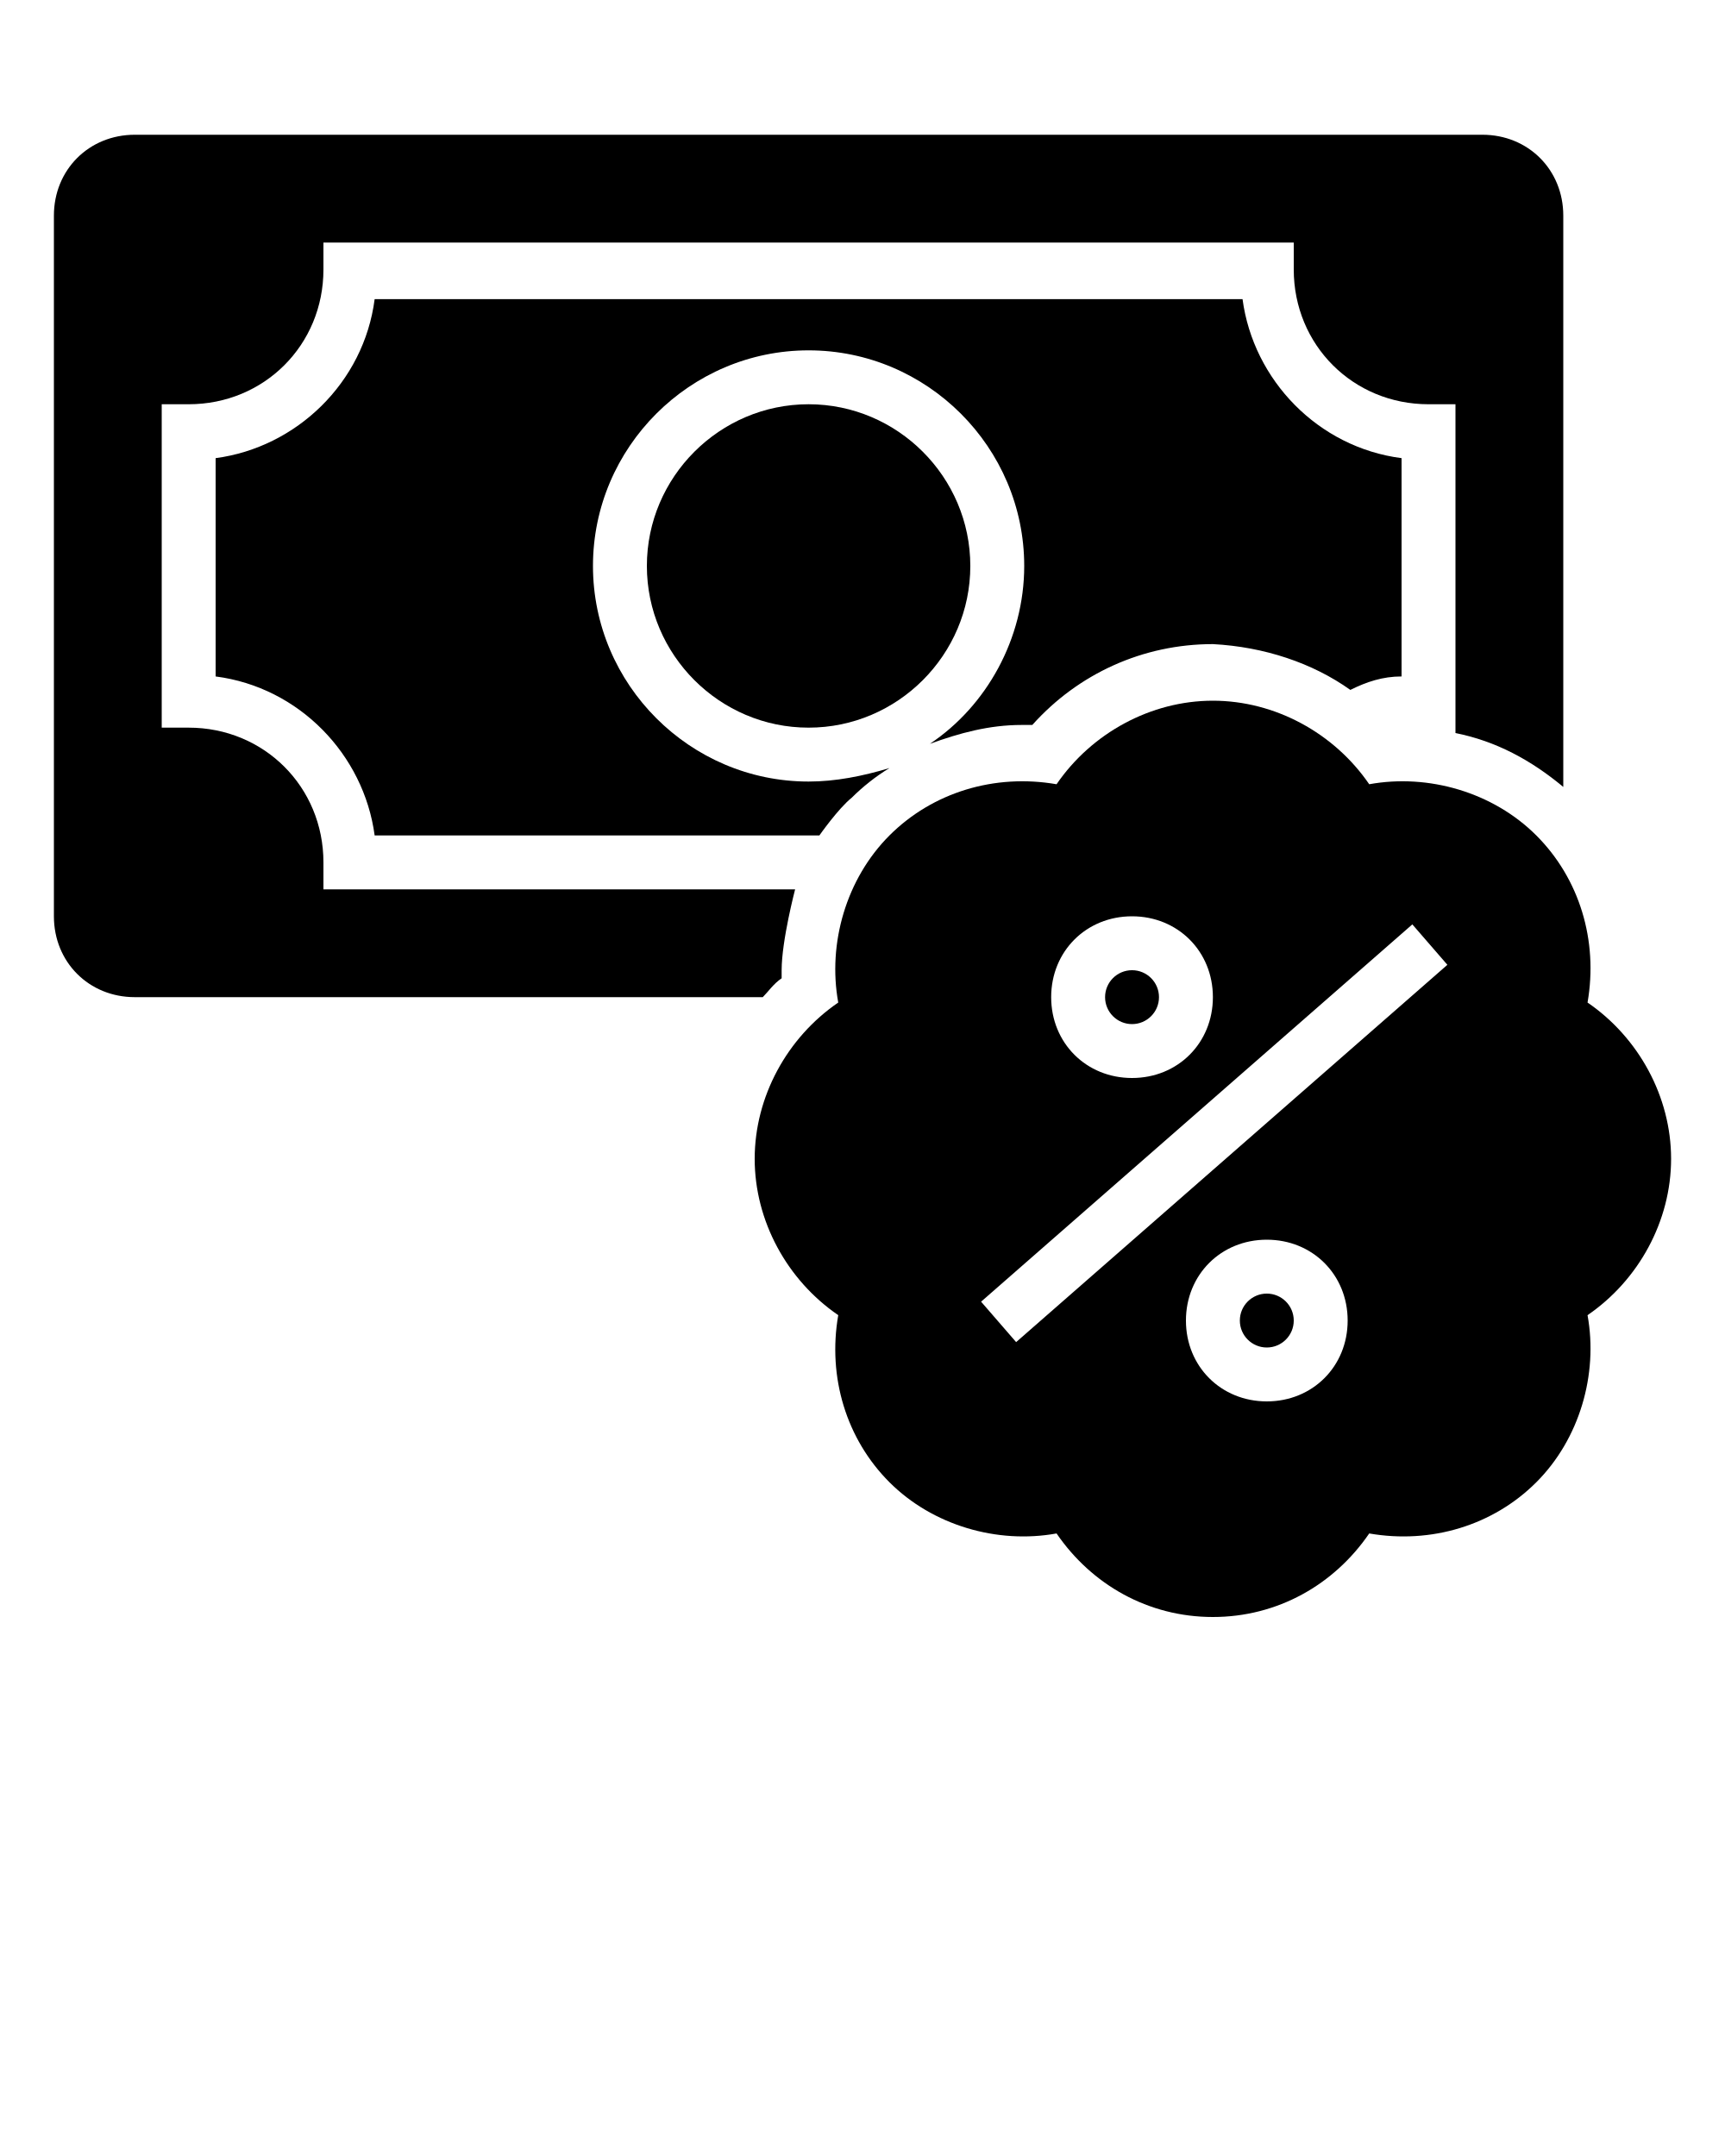
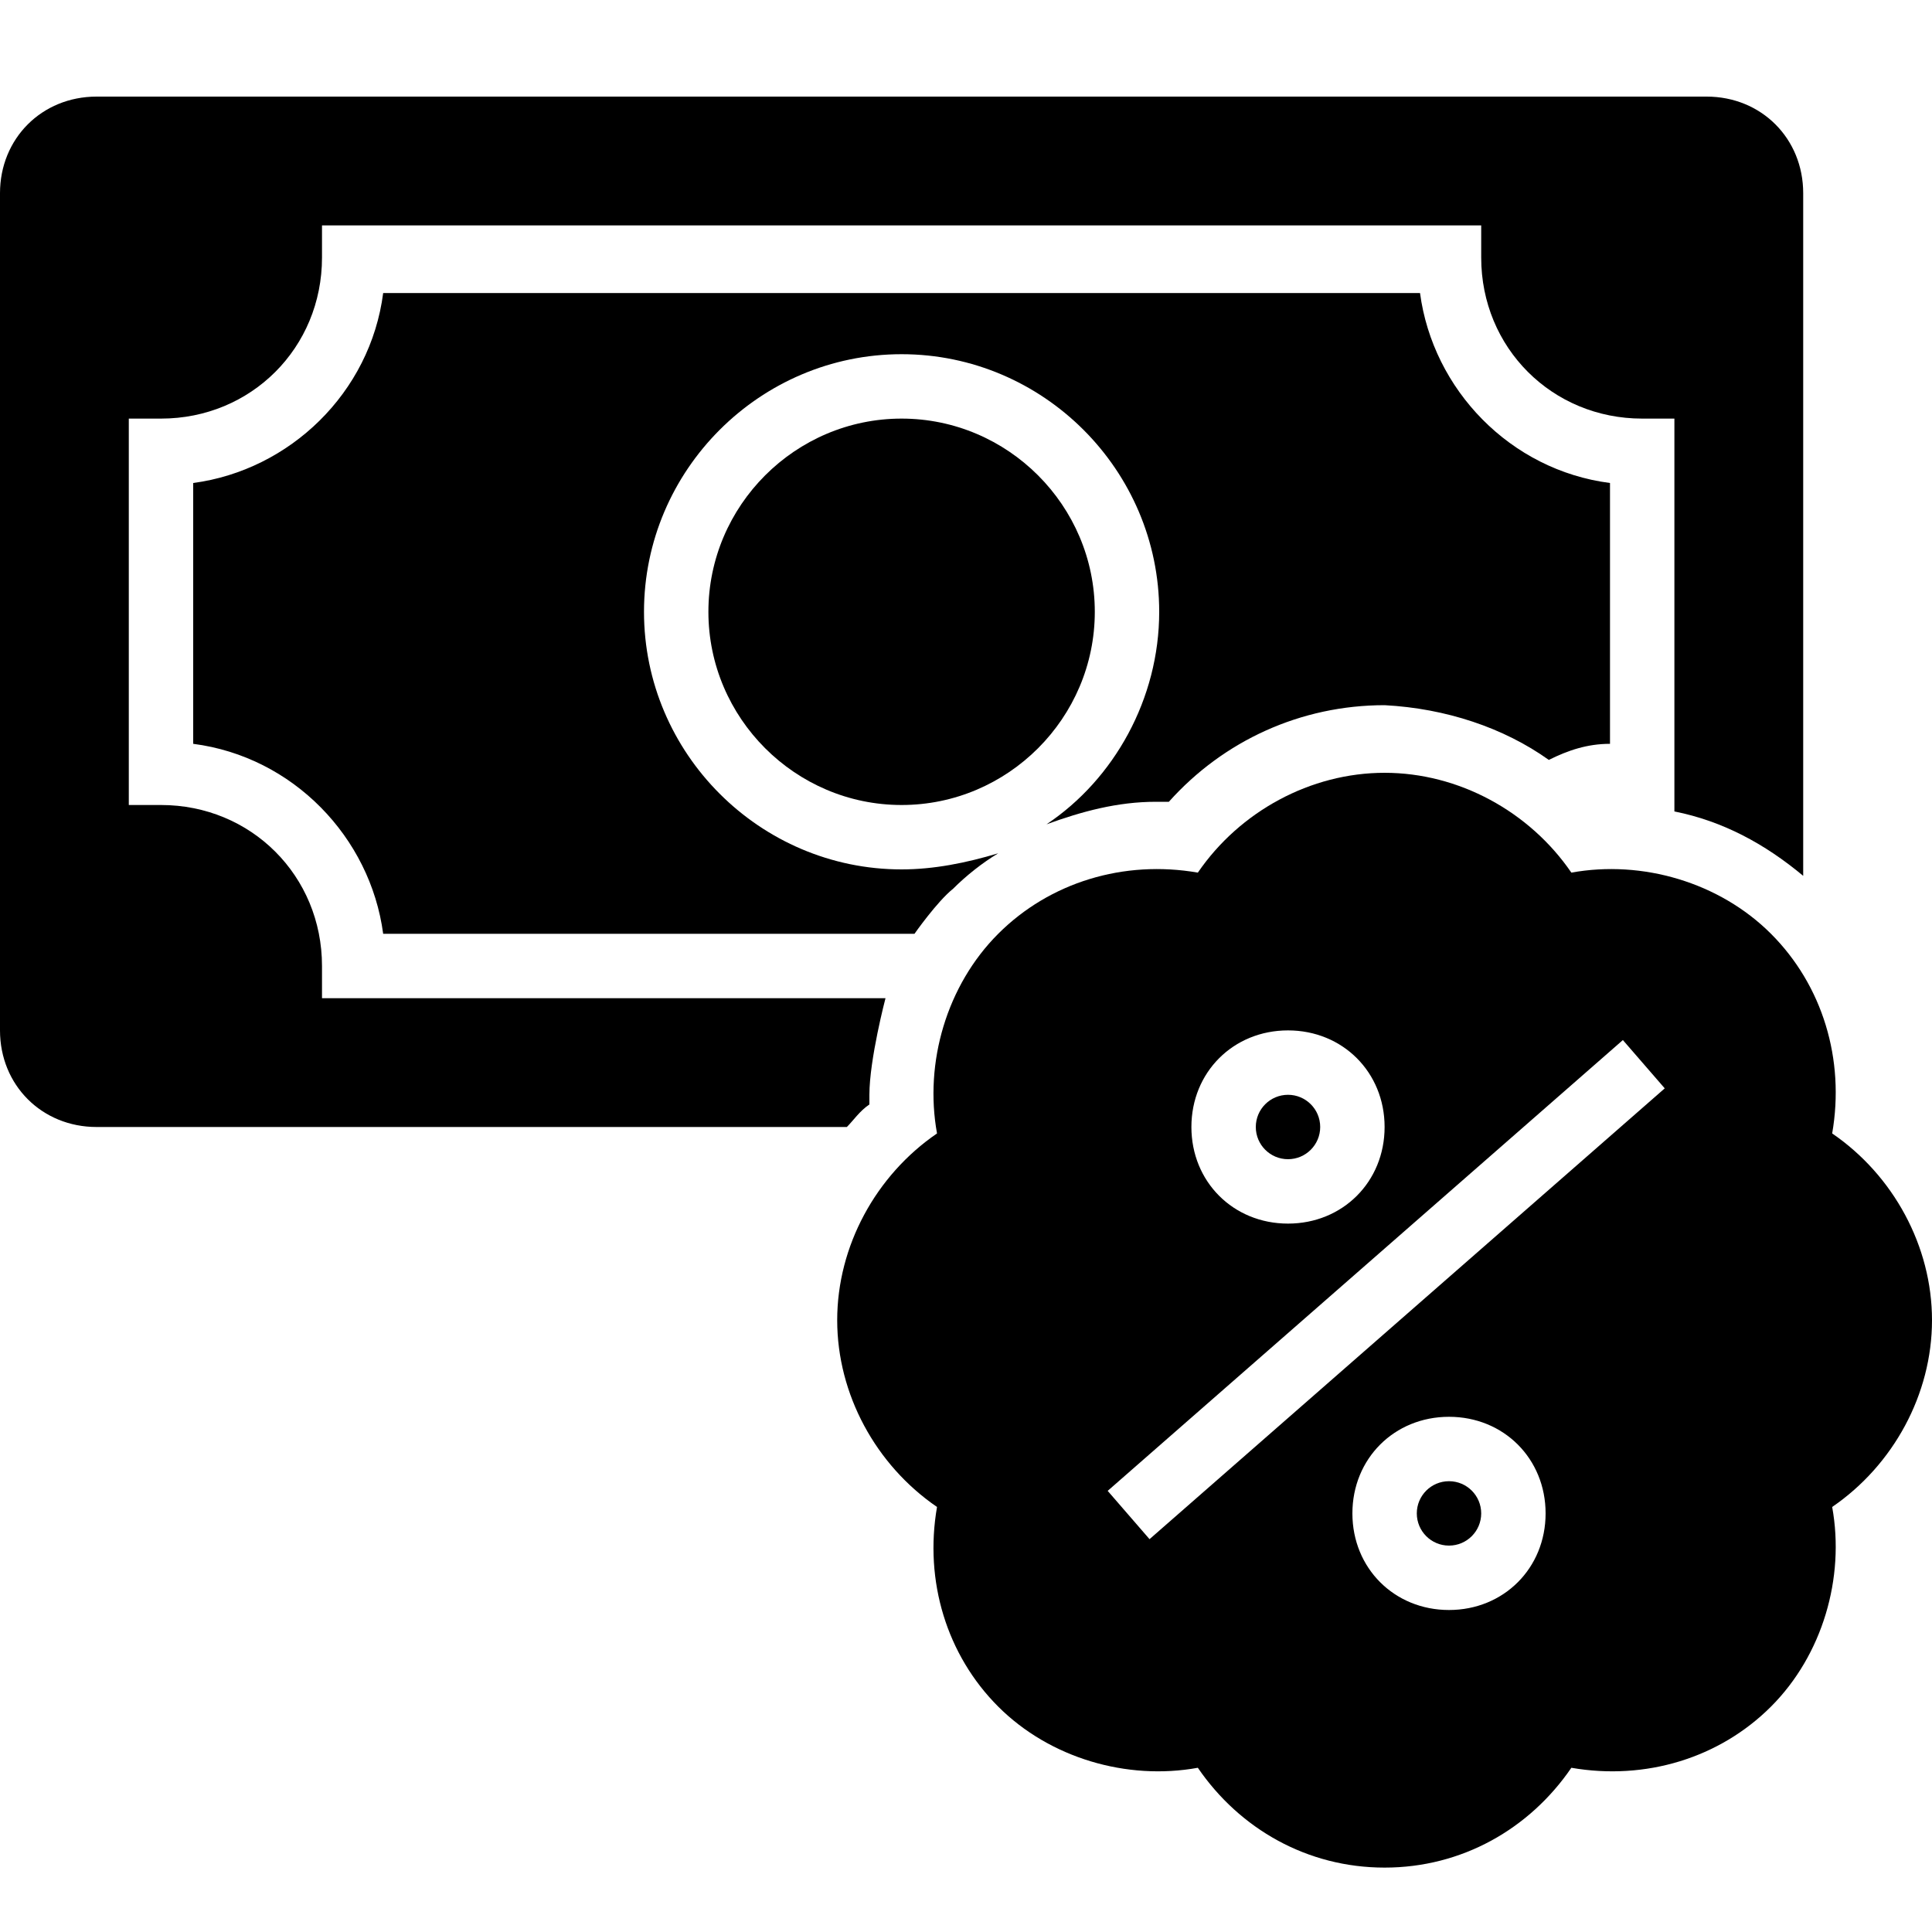
- <svg xmlns="http://www.w3.org/2000/svg" version="1.1" x="0px" y="0px" viewBox="0 0 64 80" style="enable-background:new 0 0 64 64;" xml:space="preserve">
-   <style type="text/css">
+ <svg xmlns="http://www.w3.org/2000/svg" viewBox="2 2 60 60">
+   <defs>
+     <style type="text/css">
	.st0{display:none;}
	.st1{display:inline;}
	.st2{fill:none;stroke:#B3B3B3;stroke-width:0.1;stroke-miterlimit:10;}
</style>
+   </defs>
  <g class="st0">
    <g class="st1">
      <rect x="2" y="2" class="st2" width="60" height="60" />
      <line class="st2" x1="32" y1="2" x2="32" y2="62" />
      <line class="st2" x1="62" y1="32" x2="2" y2="32" />
      <line class="st2" x1="2" y1="2" x2="62" y2="62" />
      <rect x="10" y="10" class="st2" width="44" height="44" />
      <line class="st2" x1="62" y1="2" x2="2" y2="62" />
      <line class="st2" x1="2" y1="32" x2="32" y2="2" />
      <line class="st2" x1="32" y1="2" x2="62" y2="32" />
      <line class="st2" x1="62" y1="32" x2="32" y2="62" />
      <line class="st2" x1="32" y1="62" x2="2" y2="32" />
      <circle class="st2" cx="32" cy="32" r="21" />
    </g>
  </g>
  <circle cx="47" cy="49" r="1" />
  <path d="M62,43c0-2.3-1.2-4.5-3.1-5.8c0.4-2.3-0.3-4.6-1.9-6.2c-1.6-1.6-4-2.3-6.2-1.9C49.5,27.2,47.3,26,45,26s-4.5,1.2-5.8,3.1  c-2.3-0.4-4.6,0.3-6.2,1.9c-1.6,1.6-2.3,4-1.9,6.2C29.2,38.5,28,40.7,28,43s1.2,4.5,3.1,5.8c-0.4,2.3,0.3,4.6,1.9,6.2  c1.6,1.6,4,2.3,6.2,1.9c1.3,1.9,3.4,3.1,5.8,3.1s4.5-1.2,5.8-3.1c2.3,0.4,4.6-0.3,6.2-1.9c1.6-1.6,2.3-4,1.9-6.2  C60.8,47.5,62,45.3,62,43z M42,34c1.7,0,3,1.3,3,3s-1.3,3-3,3s-3-1.3-3-3S40.3,34,42,34z M47,52c-1.7,0-3-1.3-3-3s1.3-3,3-3  s3,1.3,3,3S48.7,52,47,52z M37.7,49.8l-1.3-1.5l16-14l1.3,1.5L37.7,49.8z" />
  <circle cx="42" cy="37" r="1" />
  <path d="M30,15c-3.3,0-6,2.7-6,6s2.7,6,6,6s6-2.7,6-6S33.3,15,30,15z" />
  <path d="M50.1,25.6c0.6-0.3,1.2-0.5,1.9-0.5V17c-3.1-0.4-5.5-2.9-5.9-5.9H13.9C13.5,14.2,11,16.6,8,17v8.1c3.1,0.4,5.5,2.9,5.9,5.9  h16.5c0,0,0.7-1,1.2-1.4c0.4-0.4,0.9-0.8,1.4-1.1c-1,0.3-2,0.5-3,0.5c-4.4,0-8-3.6-8-8s3.6-8,8-8s8,3.6,8,8c0,2.7-1.4,5.2-3.5,6.6  c1.1-0.4,2.2-0.7,3.4-0.7c0.1,0,0.3,0,0.4,0c1.7-1.9,4.1-3,6.7-3C46.9,24,48.7,24.6,50.1,25.6L50.1,25.6z" />
  <path d="M55,5H5C3.3,5,2,6.3,2,8v26c0,1.7,1.3,3,3,3h23.3l0,0c0.2-0.2,0.4-0.5,0.7-0.7c0-0.1,0-0.2,0-0.3l0,0c0-1.1,0.5-3,0.5-3H12  v-1c0-2.8-2.2-5-5-5H6V15h1c2.8,0,5-2.2,5-5V9h36v1c0,2.8,2.2,5,5,5h1v12.2c1.5,0.3,2.8,1,4,2l0,0V8C58,6.3,56.7,5,55,5z" />
</svg>
